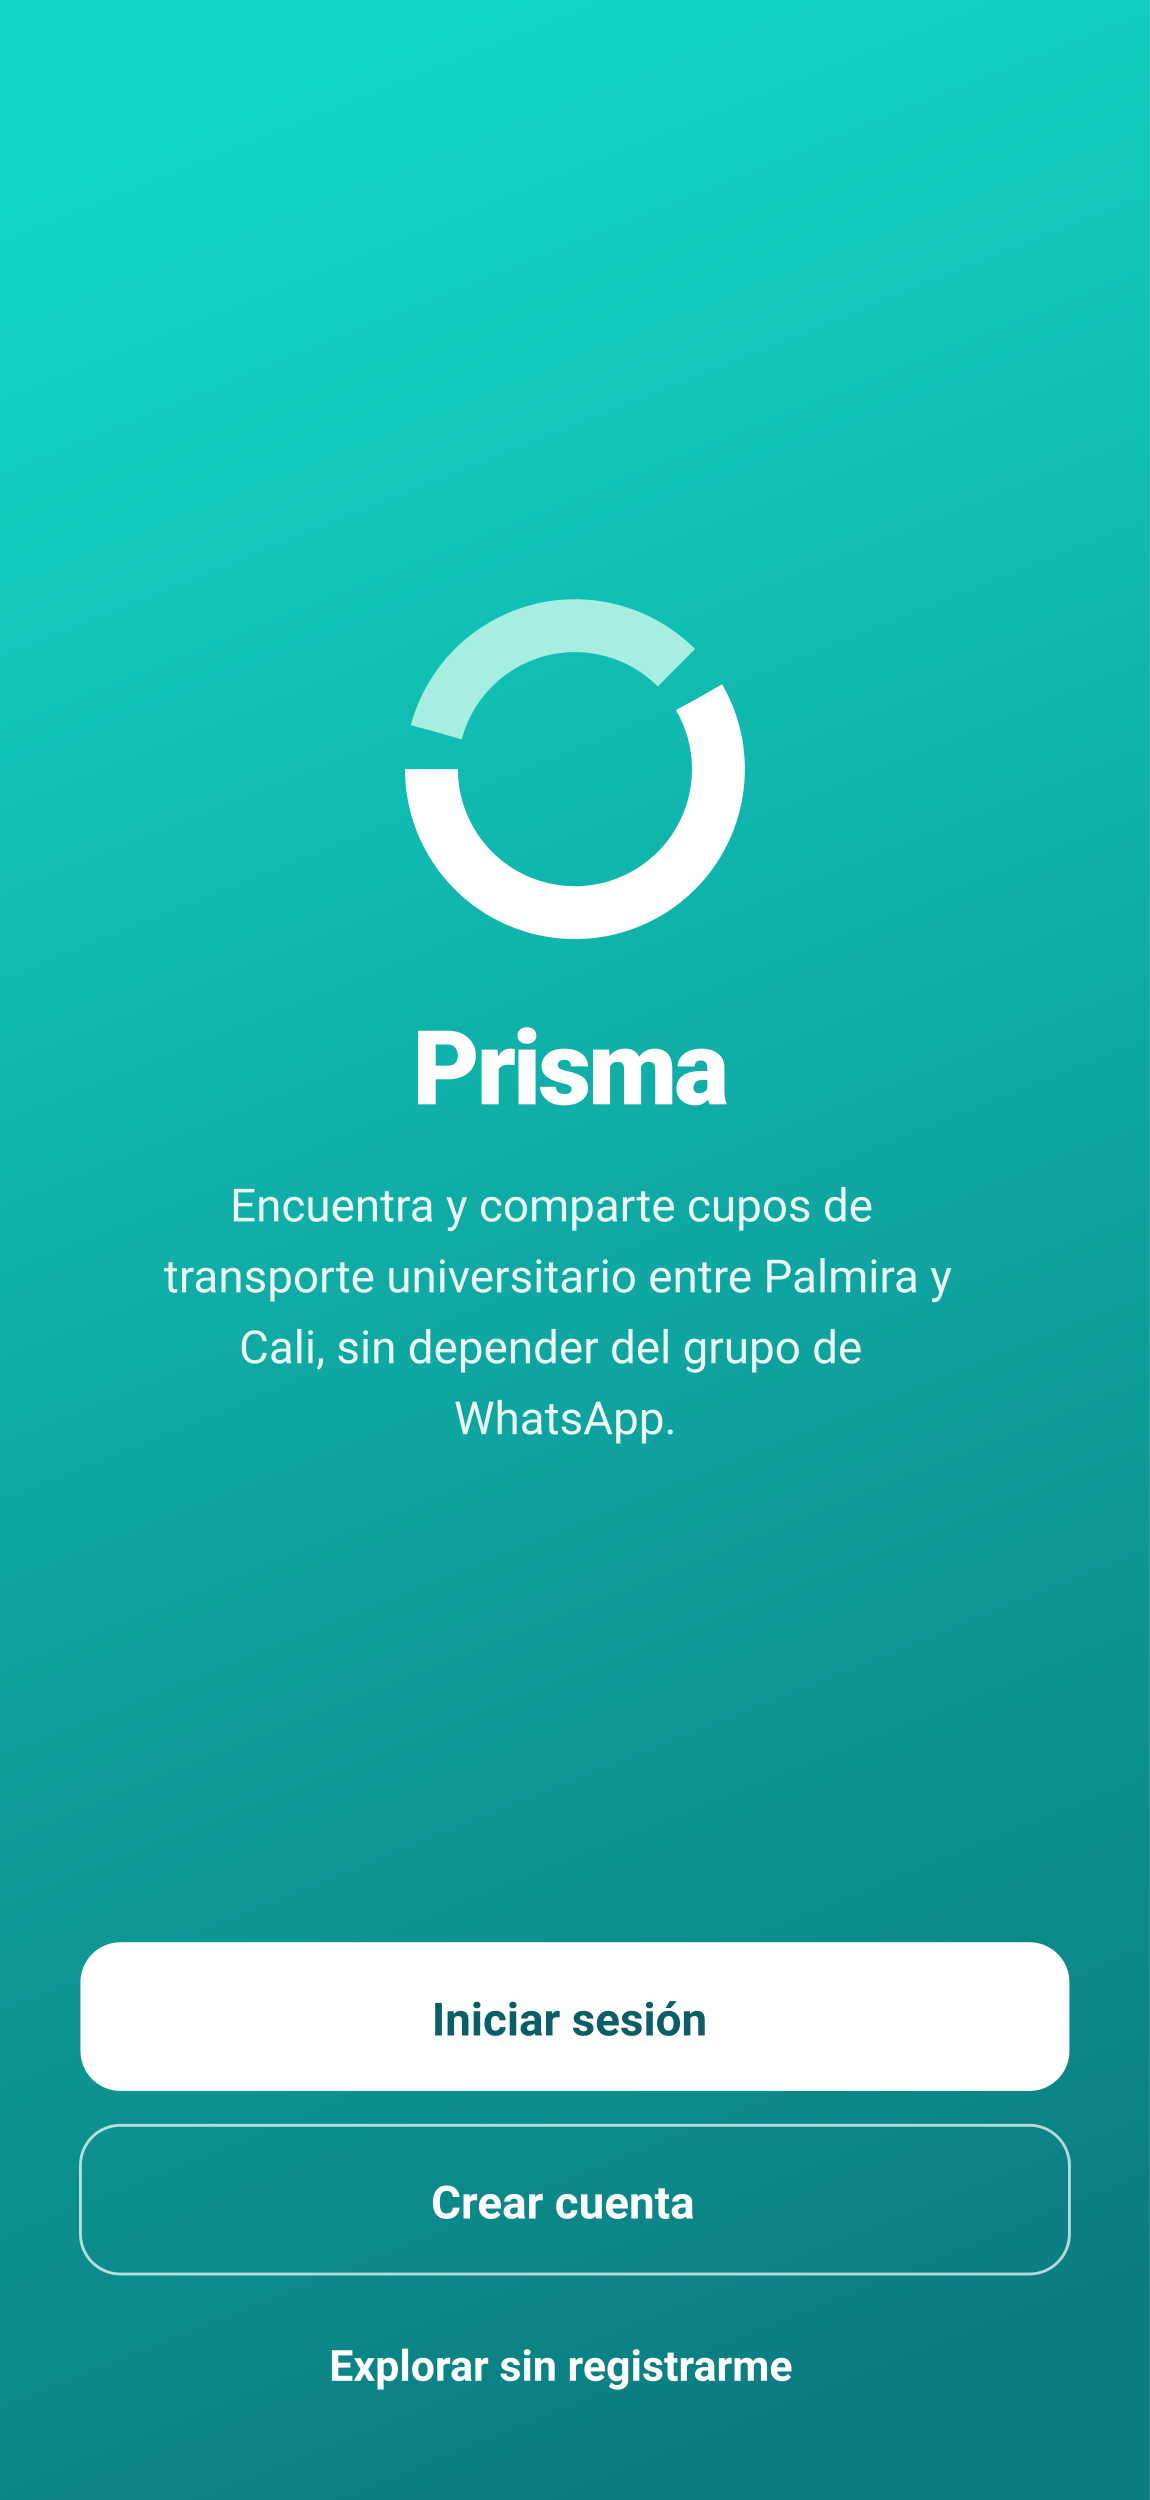
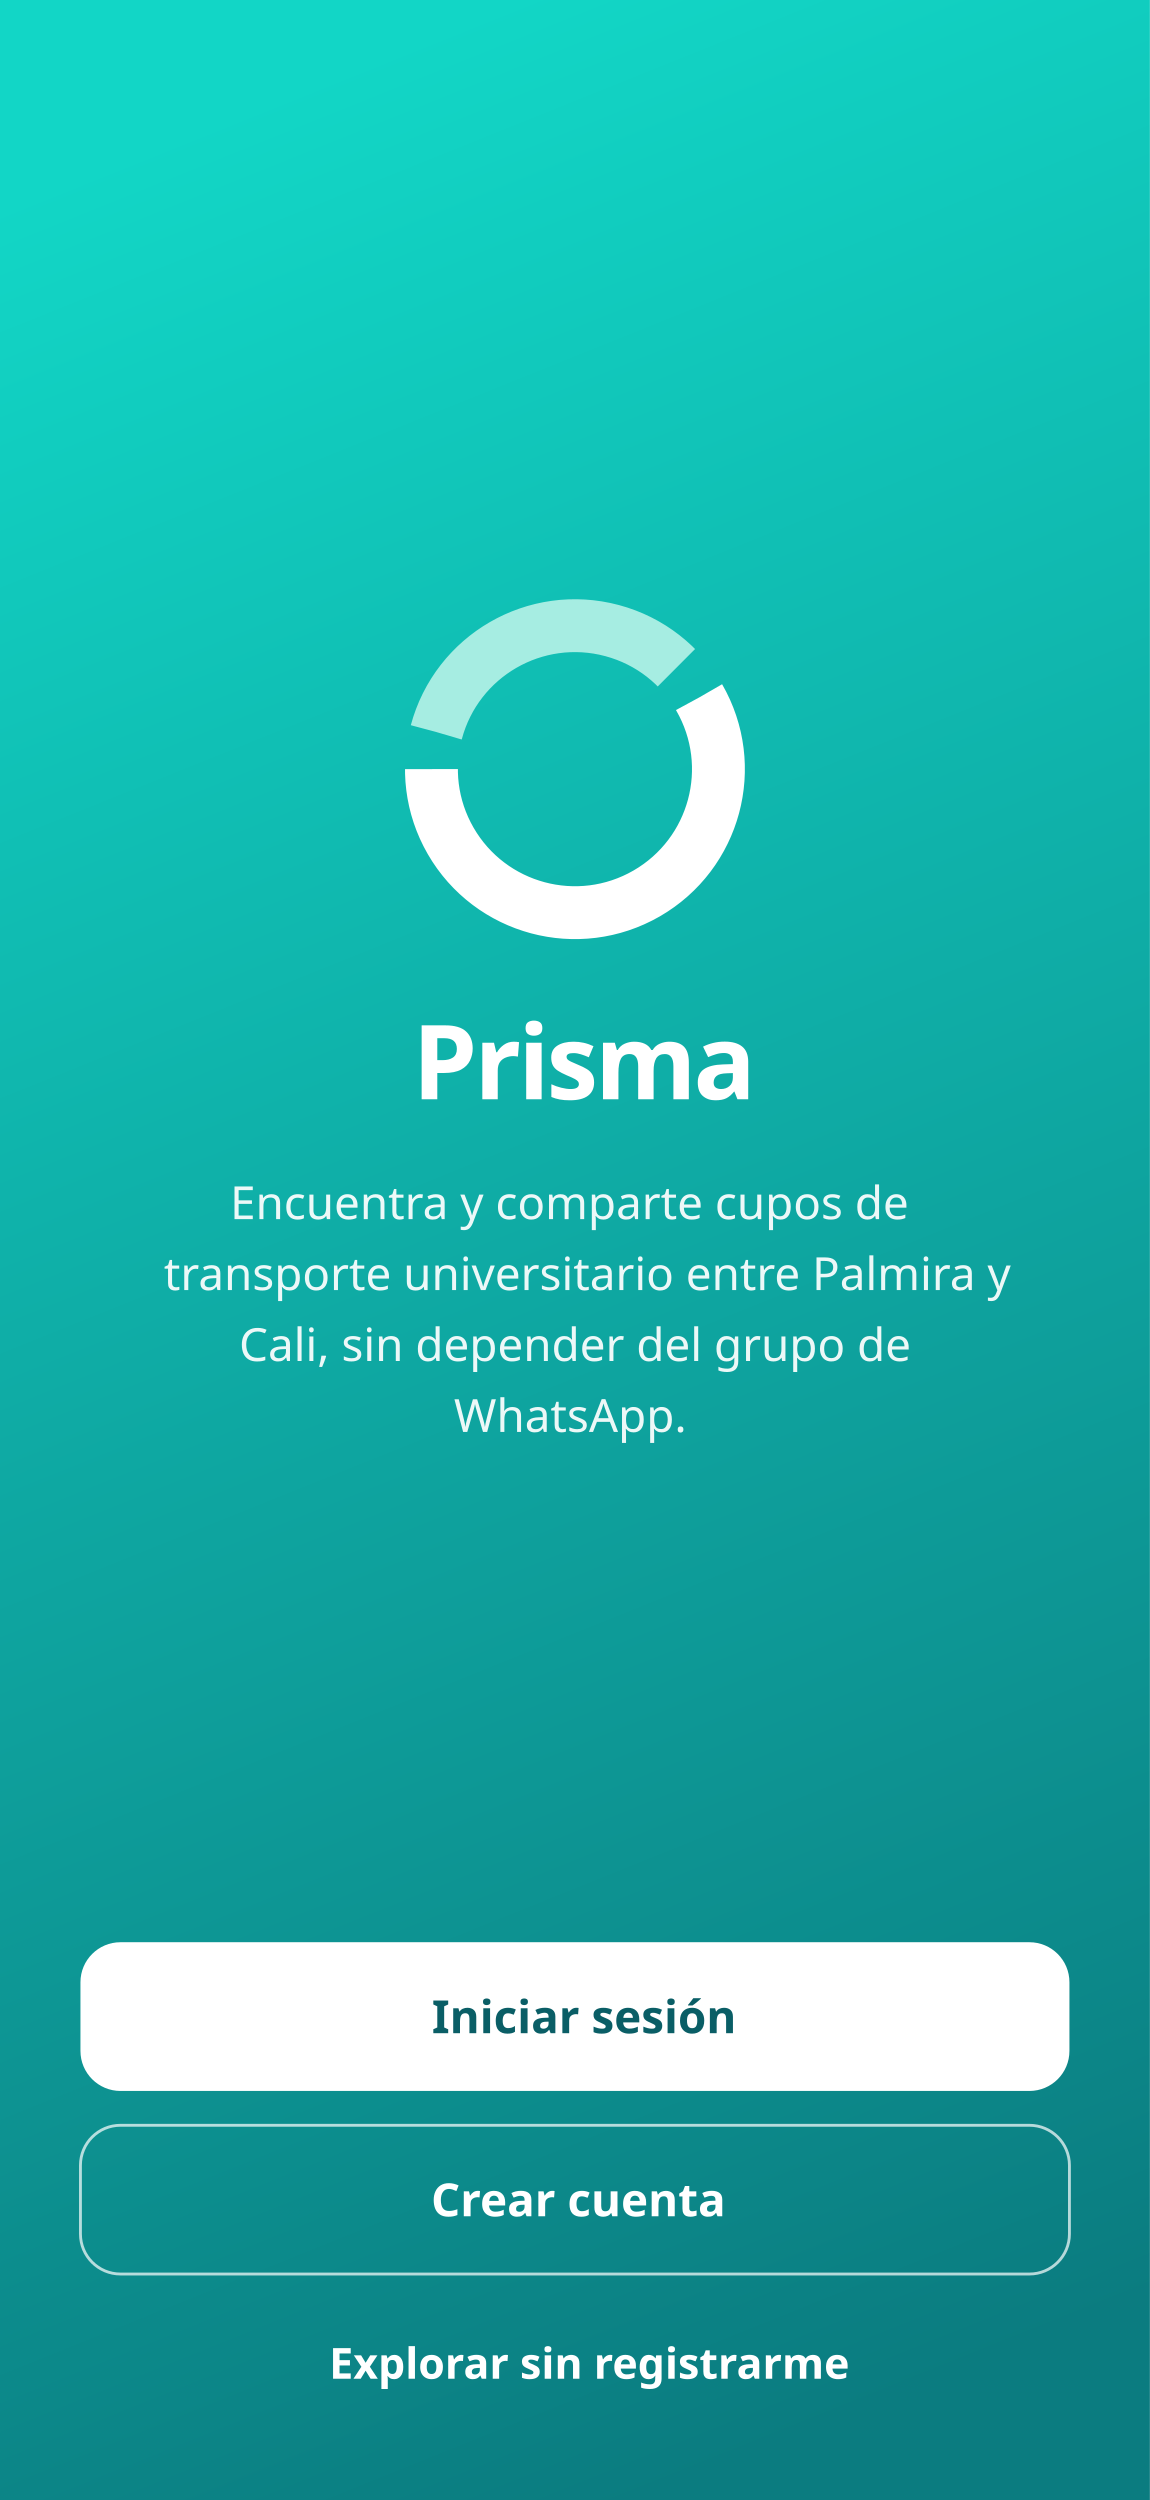
<svg xmlns="http://www.w3.org/2000/svg" data-stacking-context="true" aria-owns="device1" width="402" height="874" viewBox="0 0 402 874">
  <style />
  <g data-stacking-layer="rootBackgroundAndBorders" />
  <g data-stacking-layer="childStackingContextsWithNegativeStackLevels" />
  <g data-stacking-layer="inFlowNonInlineNonPositionedDescendants" />
  <g data-stacking-layer="nonPositionedFloats" />
  <g data-stacking-layer="inFlowInlineLevelNonPositionedDescendants" />
  <g data-stacking-layer="childStackingContextsWithStackLevelZeroAndPositionedDescendantsWithStackLevelZero" />
  <g data-stacking-layer="childStackingContextsWithPositiveStackLevels" />
  <g data-tag="main" id="device1" class="device" data-z-index="auto" data-stacking-context="true" role="main" aria-label="Aplicación Prisma" mask="url(#mask-for-device11)" aria-owns="app sheet-root">
    <g data-stacking-layer="rootBackgroundAndBorders">
      <rect width="402" height="874" x="0" y="0" fill="rgb(243, 246, 247)" />
    </g>
    <mask id="mask-for-device11">
      <rect width="402" height="874" x="0" y="0" fill="#ffffff" />
      <rect width="402" height="874" x="0" y="0" fill="#ffffff" />
    </mask>
    <g data-tag="div" id="app" class="app" data-z-index="auto" data-stacking-context="true" aria-owns="screen1">
      <g data-tag="section" id="screen1" class="screen brand-screen" data-z-index="auto" data-stacking-context="true" role="region" aria-owns="welcome1">
        <g data-stacking-layer="rootBackgroundAndBorders">
          <linearGradient x1="41%" y1="1%" x2="59%" y2="99%" id="linear-gradient1">
            <stop offset="0%" stop-color="rgb(18,214,198)" stop-opacity="1" />
            <stop offset="100%" stop-color="rgb(11,124,128)" stop-opacity="1" />
          </linearGradient>
          <rect width="402" height="874" x="0" y="0" fill="url(#linear-gradient1)" />
        </g>
        <g data-tag="div" id="welcome1" class="welcome" data-z-index="auto" data-stacking-context="true" aria-owns="center1 actions1">
          <g data-tag="div" id="center1" class="center" data-z-index="auto" data-stacking-context="true" aria-owns="logo1 h11 p1">
            <g data-tag="svg" id="logo1" class="logo" data-z-index="auto" data-stacking-context="true" aria-hidden="true" mask="url(#mask-for-logo11)">
              <g data-stacking-layer="rootBackgroundAndBorders" />
              <g data-stacking-layer="childStackingContextsWithNegativeStackLevels" />
              <g data-stacking-layer="inFlowNonInlineNonPositionedDescendants" />
              <g data-stacking-layer="nonPositionedFloats" />
              <g data-stacking-layer="inFlowInlineLevelNonPositionedDescendants" />
              <g data-stacking-layer="childStackingContextsWithStackLevelZeroAndPositionedDescendantsWithStackLevelZero" />
              <g data-stacking-layer="childStackingContextsWithPositiveStackLevels" />
              <mask id="mask-for-logo11">
                <rect width="132" height="132" x="135" y="202.906" fill="#ffffff" />
              </mask>
              <g class="svg-content logo" data-view-box="0 0 100 100" data-width="132" data-height="132" transform="matrix(1.32 -5.55112e-17 5.55112e-17 1.32 135 202.906)">
                <circle cx="50" cy="50" r="38" fill="none" stroke="rgb(166, 237, 226)" stroke-width="14px" stroke-dasharray="79.6px, 159.2px" transform="matrix(-0.965926, -0.258819, 0.258819, -0.965926, 85.3553, 111.237)" color="rgb(255, 255, 255)" />
                <circle cx="50" cy="50" r="38" fill="none" stroke="rgb(255, 255, 255)" stroke-width="14px" stroke-dasharray="139.3px, 99.5px" transform="matrix(0.866025, -0.5, 0.5, 0.866025, -18.3013, 31.6987)" color="rgb(255, 255, 255)" />
              </g>
            </g>
            <g data-tag="h1" id="h11" data-z-index="auto" data-stacking-context="true" role="heading" aria-level="1">
-               <text color="rgb(255, 255, 255)" dominant-baseline="text-after-edge" font-family="&quot;Plus Jakarta Sans&quot;, system-ui, -apple-system, &quot;Segoe UI&quot;, Roboto, sans-serif" font-size="36.18px" font-size-adjust="none" font-stretch="100%" font-style="normal" font-variant="normal" font-weight="800" direction="ltr" letter-spacing="-1.085px" text-decoration="none" text-anchor="start" text-rendering="auto" unicode-bidi="isolate" word-spacing="0px" writing-mode="horizontal-tb" user-select="auto" fill="rgb(255, 255, 255)">
+               <text color="rgb(255, 255, 255)" dominant-baseline="text-after-edge" font-family="Plus Jakarta Sans" font-size="36.18px" font-size-adjust="none" font-stretch="100%" font-style="normal" font-variant="normal" font-weight="800" direction="ltr" letter-spacing="-1.085px" text-decoration="none" text-anchor="start" text-rendering="auto" unicode-bidi="isolate" word-spacing="0px" writing-mode="horizontal-tb" user-select="auto" fill="rgb(255, 255, 255)">
                <tspan xml:space="preserve" x="144.156" y="394.906" textLength="113.688" lengthAdjust="spacingAndGlyphs">Prisma</tspan>
              </text>
            </g>
            <g data-tag="p" id="p1" data-z-index="auto" data-stacking-context="true" opacity="0.92">
-               <text color="rgb(255, 255, 255)" dominant-baseline="text-after-edge" font-family="&quot;Plus Jakarta Sans&quot;, system-ui, -apple-system, &quot;Segoe UI&quot;, Roboto, sans-serif" font-size="16px" font-size-adjust="none" font-stretch="100%" font-style="normal" font-variant="normal" font-weight="400" direction="ltr" letter-spacing="normal" text-decoration="none" text-anchor="start" text-rendering="auto" unicode-bidi="isolate" word-spacing="0px" writing-mode="horizontal-tb" user-select="auto" fill="rgb(255, 255, 255)">
+               <text color="rgb(255, 255, 255)" dominant-baseline="text-after-edge" font-family="Plus Jakarta Sans" font-size="16px" font-size-adjust="none" font-stretch="100%" font-style="normal" font-variant="normal" font-weight="400" direction="ltr" letter-spacing="normal" text-decoration="none" text-anchor="start" text-rendering="auto" unicode-bidi="isolate" word-spacing="0px" writing-mode="horizontal-tb" user-select="auto" fill="rgb(255, 255, 255)">
                <tspan xml:space="preserve" x="80.438" y="430.906" textLength="241.109" lengthAdjust="spacingAndGlyphs">Encuentra y comparte cupos de </tspan>
                <tspan xml:space="preserve" x="57.281" y="455.703" textLength="287.438" lengthAdjust="spacingAndGlyphs">transporte universitario entre Palmira y </tspan>
                <tspan xml:space="preserve" x="83.578" y="480.5" textLength="234.844" lengthAdjust="spacingAndGlyphs">Cali, sin depender del grupo de </tspan>
                <tspan xml:space="preserve" x="158.688" y="505.297" textLength="84.609" lengthAdjust="spacingAndGlyphs">WhatsApp.</tspan>
              </text>
            </g>
          </g>
          <g data-tag="div" id="actions1" class="actions" data-z-index="auto" data-stacking-context="true" aria-owns="btn1 btn2 demo-link1">
            <a href="http://localhost:5173/?shot=nuevo#/login" data-tag="a" id="btn1" class="btn btn-light btn-block" data-z-index="auto" data-stacking-context="true" role="link">
              <g data-stacking-layer="rootBackgroundAndBorders">
                <rect width="345.75" height="52" x="28.125" y="679" fill="rgb(255, 255, 255)" rx="14" ry="14" />
              </g>
-               <text color="rgb(10, 94, 102)" dominant-baseline="text-after-edge" font-family="&quot;Plus Jakarta Sans&quot;, system-ui, -apple-system, &quot;Segoe UI&quot;, Roboto, sans-serif" font-size="16px" font-size-adjust="none" font-stretch="100%" font-style="normal" font-variant="normal" font-weight="700" direction="ltr" letter-spacing="normal" text-decoration="none" text-anchor="start" text-rendering="auto" unicode-bidi="normal" word-spacing="0px" writing-mode="horizontal-tb" user-select="auto" fill="rgb(10, 94, 102)">
+               <text color="rgb(10, 94, 102)" dominant-baseline="text-after-edge" font-family="Plus Jakarta Sans" font-size="16px" font-size-adjust="none" font-stretch="100%" font-style="normal" font-variant="normal" font-weight="700" direction="ltr" letter-spacing="normal" text-decoration="none" text-anchor="start" text-rendering="auto" unicode-bidi="normal" word-spacing="0px" writing-mode="horizontal-tb" user-select="auto" fill="rgb(10, 94, 102)">
                <tspan xml:space="preserve" x="150.969" y="715.5" textLength="100.062" lengthAdjust="spacingAndGlyphs">Iniciar sesión</tspan>
              </text>
            </a>
            <a href="http://localhost:5173/?shot=nuevo#/registro" data-tag="a" id="btn2" class="btn btn-outline-light btn-block" data-z-index="auto" data-stacking-context="true" role="link">
              <g data-stacking-layer="rootBackgroundAndBorders">
                <rect width="345.75" height="52" x="28.125" y="743" fill="rgba(0, 0, 0, 0)" stroke="rgba(255, 255, 255, 0.7)" stroke-width="1px" rx="14" ry="14" />
              </g>
-               <text color="rgb(255, 255, 255)" dominant-baseline="text-after-edge" font-family="&quot;Plus Jakarta Sans&quot;, system-ui, -apple-system, &quot;Segoe UI&quot;, Roboto, sans-serif" font-size="16px" font-size-adjust="none" font-stretch="100%" font-style="normal" font-variant="normal" font-weight="700" direction="ltr" letter-spacing="normal" text-decoration="none" text-anchor="start" text-rendering="auto" unicode-bidi="normal" word-spacing="0px" writing-mode="horizontal-tb" user-select="auto" fill="rgb(255, 255, 255)">
+               <text color="rgb(255, 255, 255)" dominant-baseline="text-after-edge" font-family="Plus Jakarta Sans" font-size="16px" font-size-adjust="none" font-stretch="100%" font-style="normal" font-variant="normal" font-weight="700" direction="ltr" letter-spacing="normal" text-decoration="none" text-anchor="start" text-rendering="auto" unicode-bidi="normal" word-spacing="0px" writing-mode="horizontal-tb" user-select="auto" fill="rgb(255, 255, 255)">
                <tspan xml:space="preserve" x="150.703" y="779.5" textLength="100.578" lengthAdjust="spacingAndGlyphs">Crear cuenta</tspan>
              </text>
            </a>
            <g data-tag="button" id="demo-link1" class="demo-link" data-z-index="auto" data-stacking-context="true" role="button" aria-labelledby="">
-               <text color="rgb(255, 255, 255)" dominant-baseline="text-after-edge" font-family="&quot;Plus Jakarta Sans&quot;, system-ui, -apple-system, &quot;Segoe UI&quot;, Roboto, sans-serif" font-size="15px" font-size-adjust="none" font-stretch="100%" font-style="normal" font-variant="normal" font-weight="700" direction="ltr" letter-spacing="normal" text-decoration="underline" text-anchor="start" text-rendering="auto" unicode-bidi="normal" word-spacing="0px" writing-mode="horizontal-tb" user-select="auto" fill="rgb(255, 255, 255)">
+               <text color="rgb(255, 255, 255)" dominant-baseline="text-after-edge" font-family="Plus Jakarta Sans" font-size="15px" font-size-adjust="none" font-stretch="100%" font-style="normal" font-variant="normal" font-weight="700" direction="ltr" letter-spacing="normal" text-decoration="underline" text-anchor="start" text-rendering="auto" unicode-bidi="normal" word-spacing="0px" writing-mode="horizontal-tb" user-select="auto" fill="rgb(255, 255, 255)">
                <tspan xml:space="preserve" x="115.094" y="836" textLength="171.797" lengthAdjust="spacingAndGlyphs">Explorar sin registrarme</tspan>
              </text>
            </g>
          </g>
        </g>
      </g>
    </g>
    <g data-tag="div" id="sheet-root" data-z-index="auto" data-stacking-context="true" />
  </g>
</svg>
